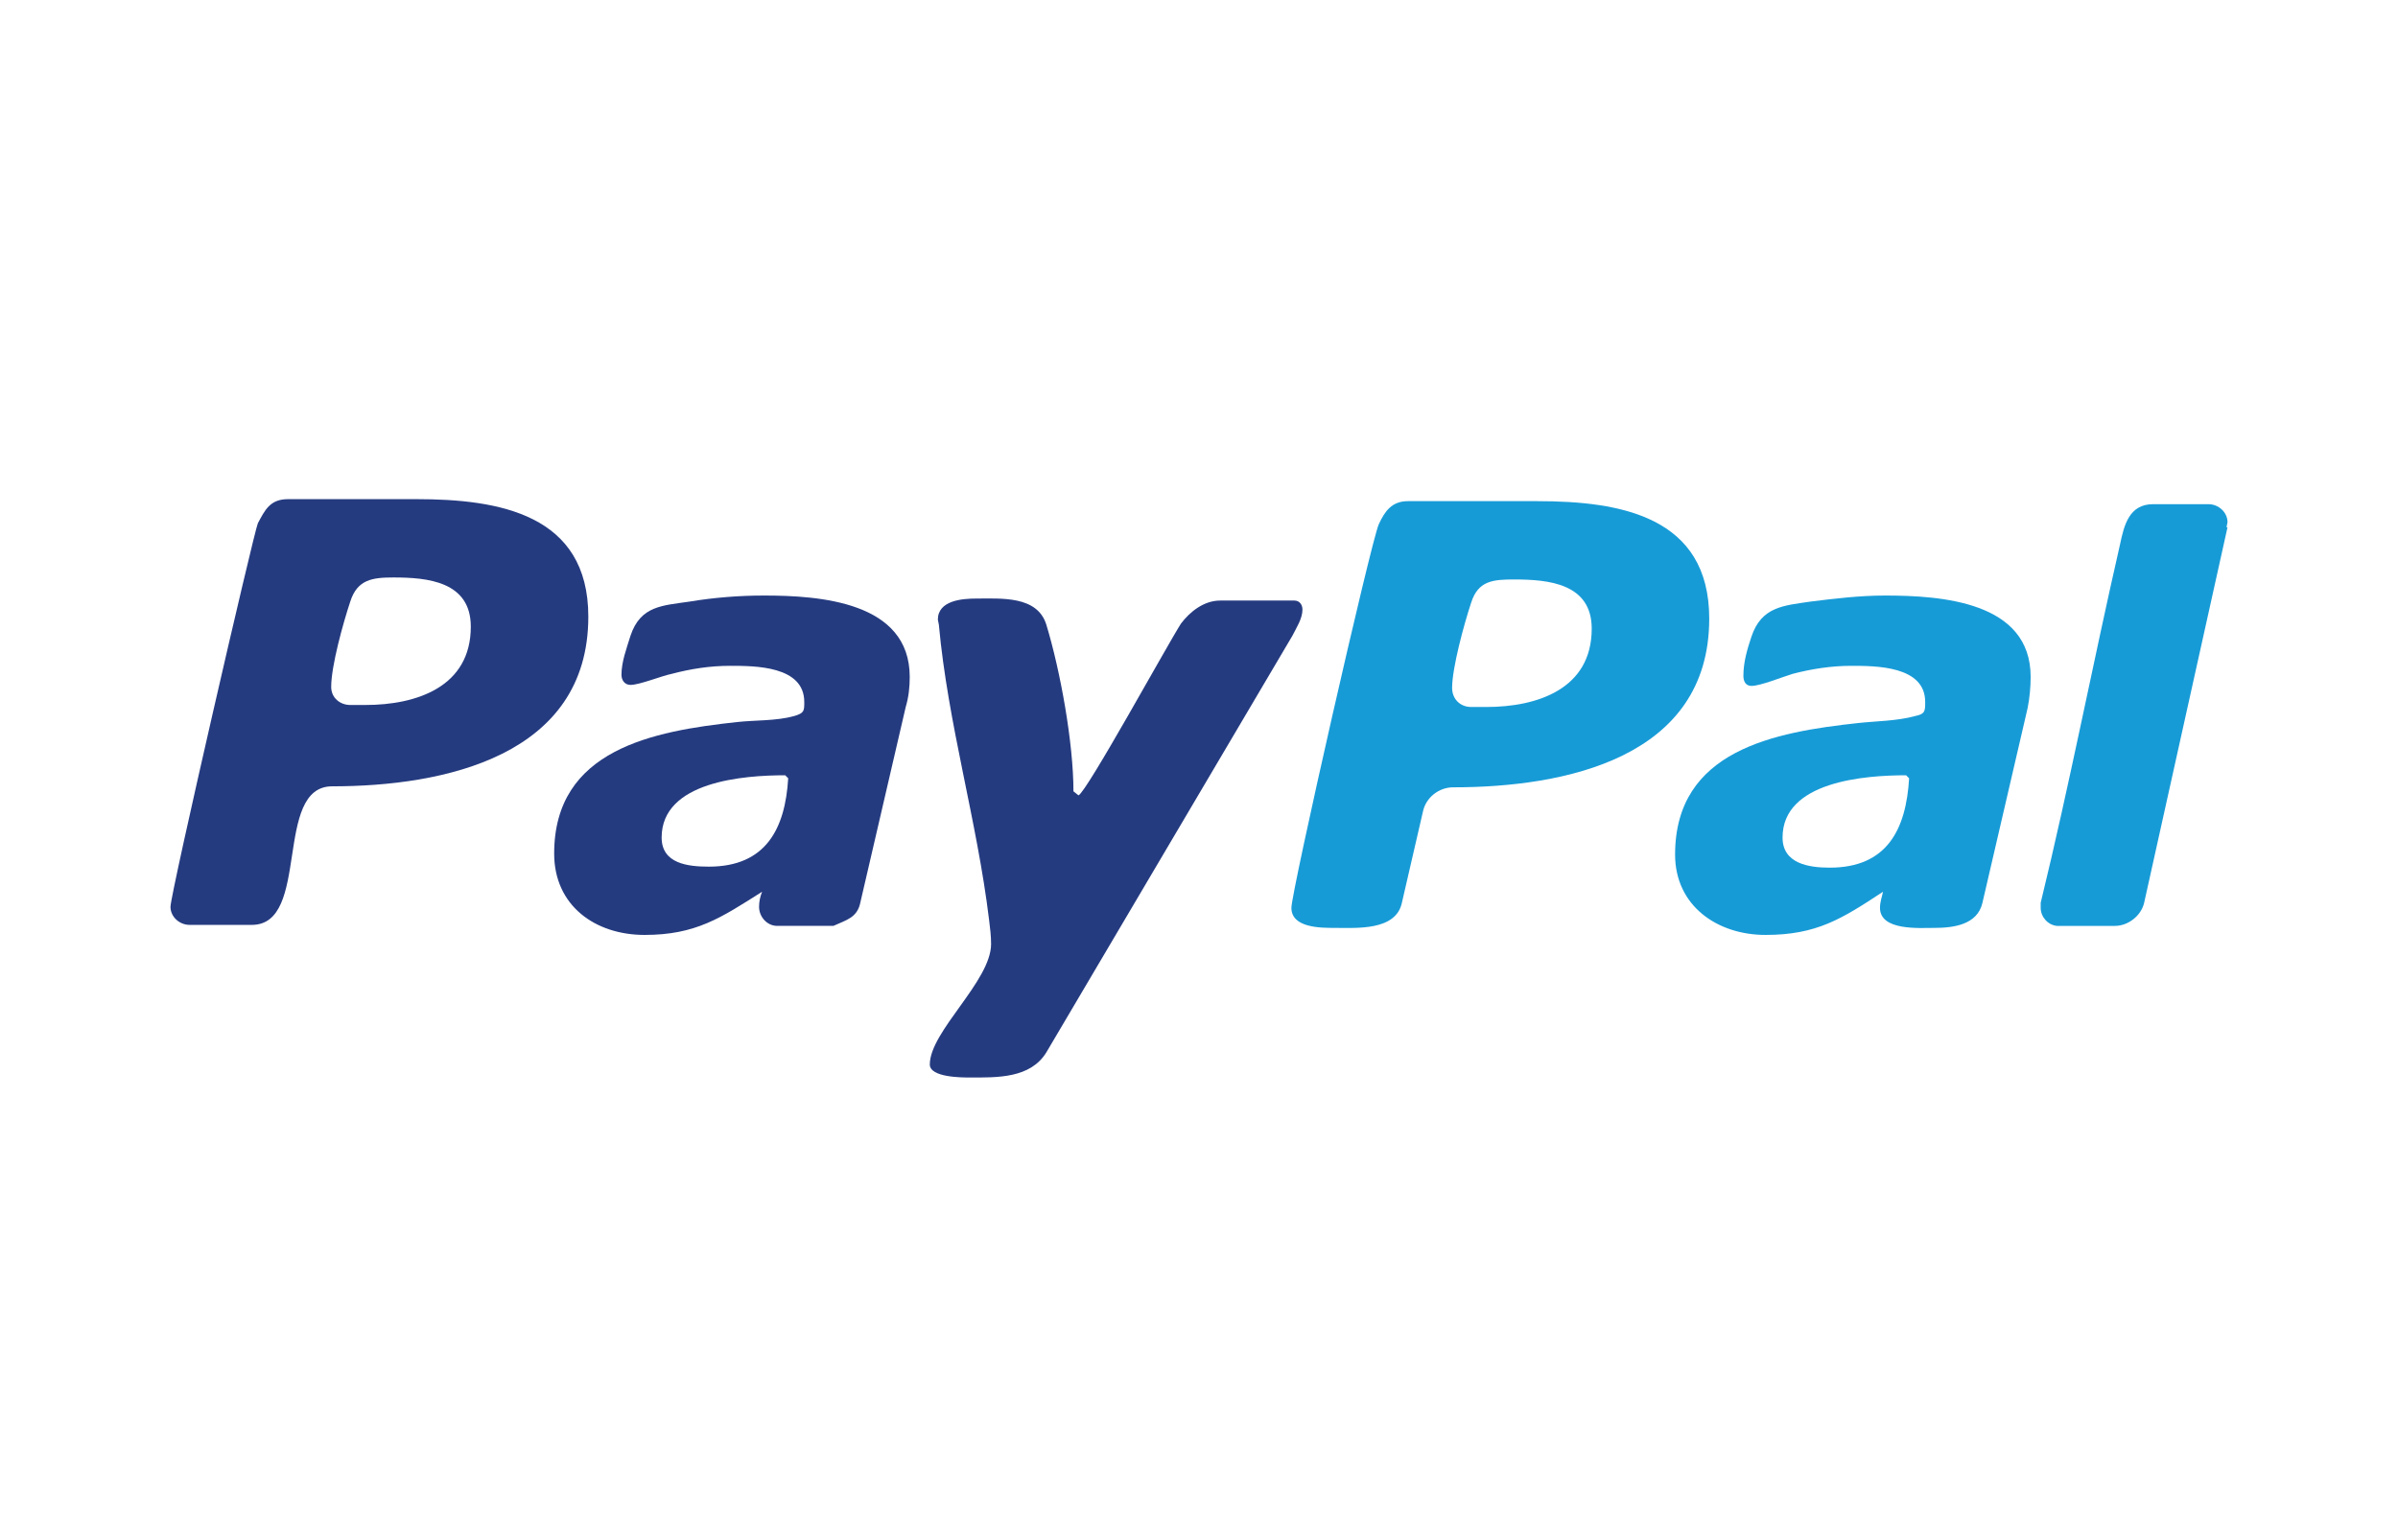
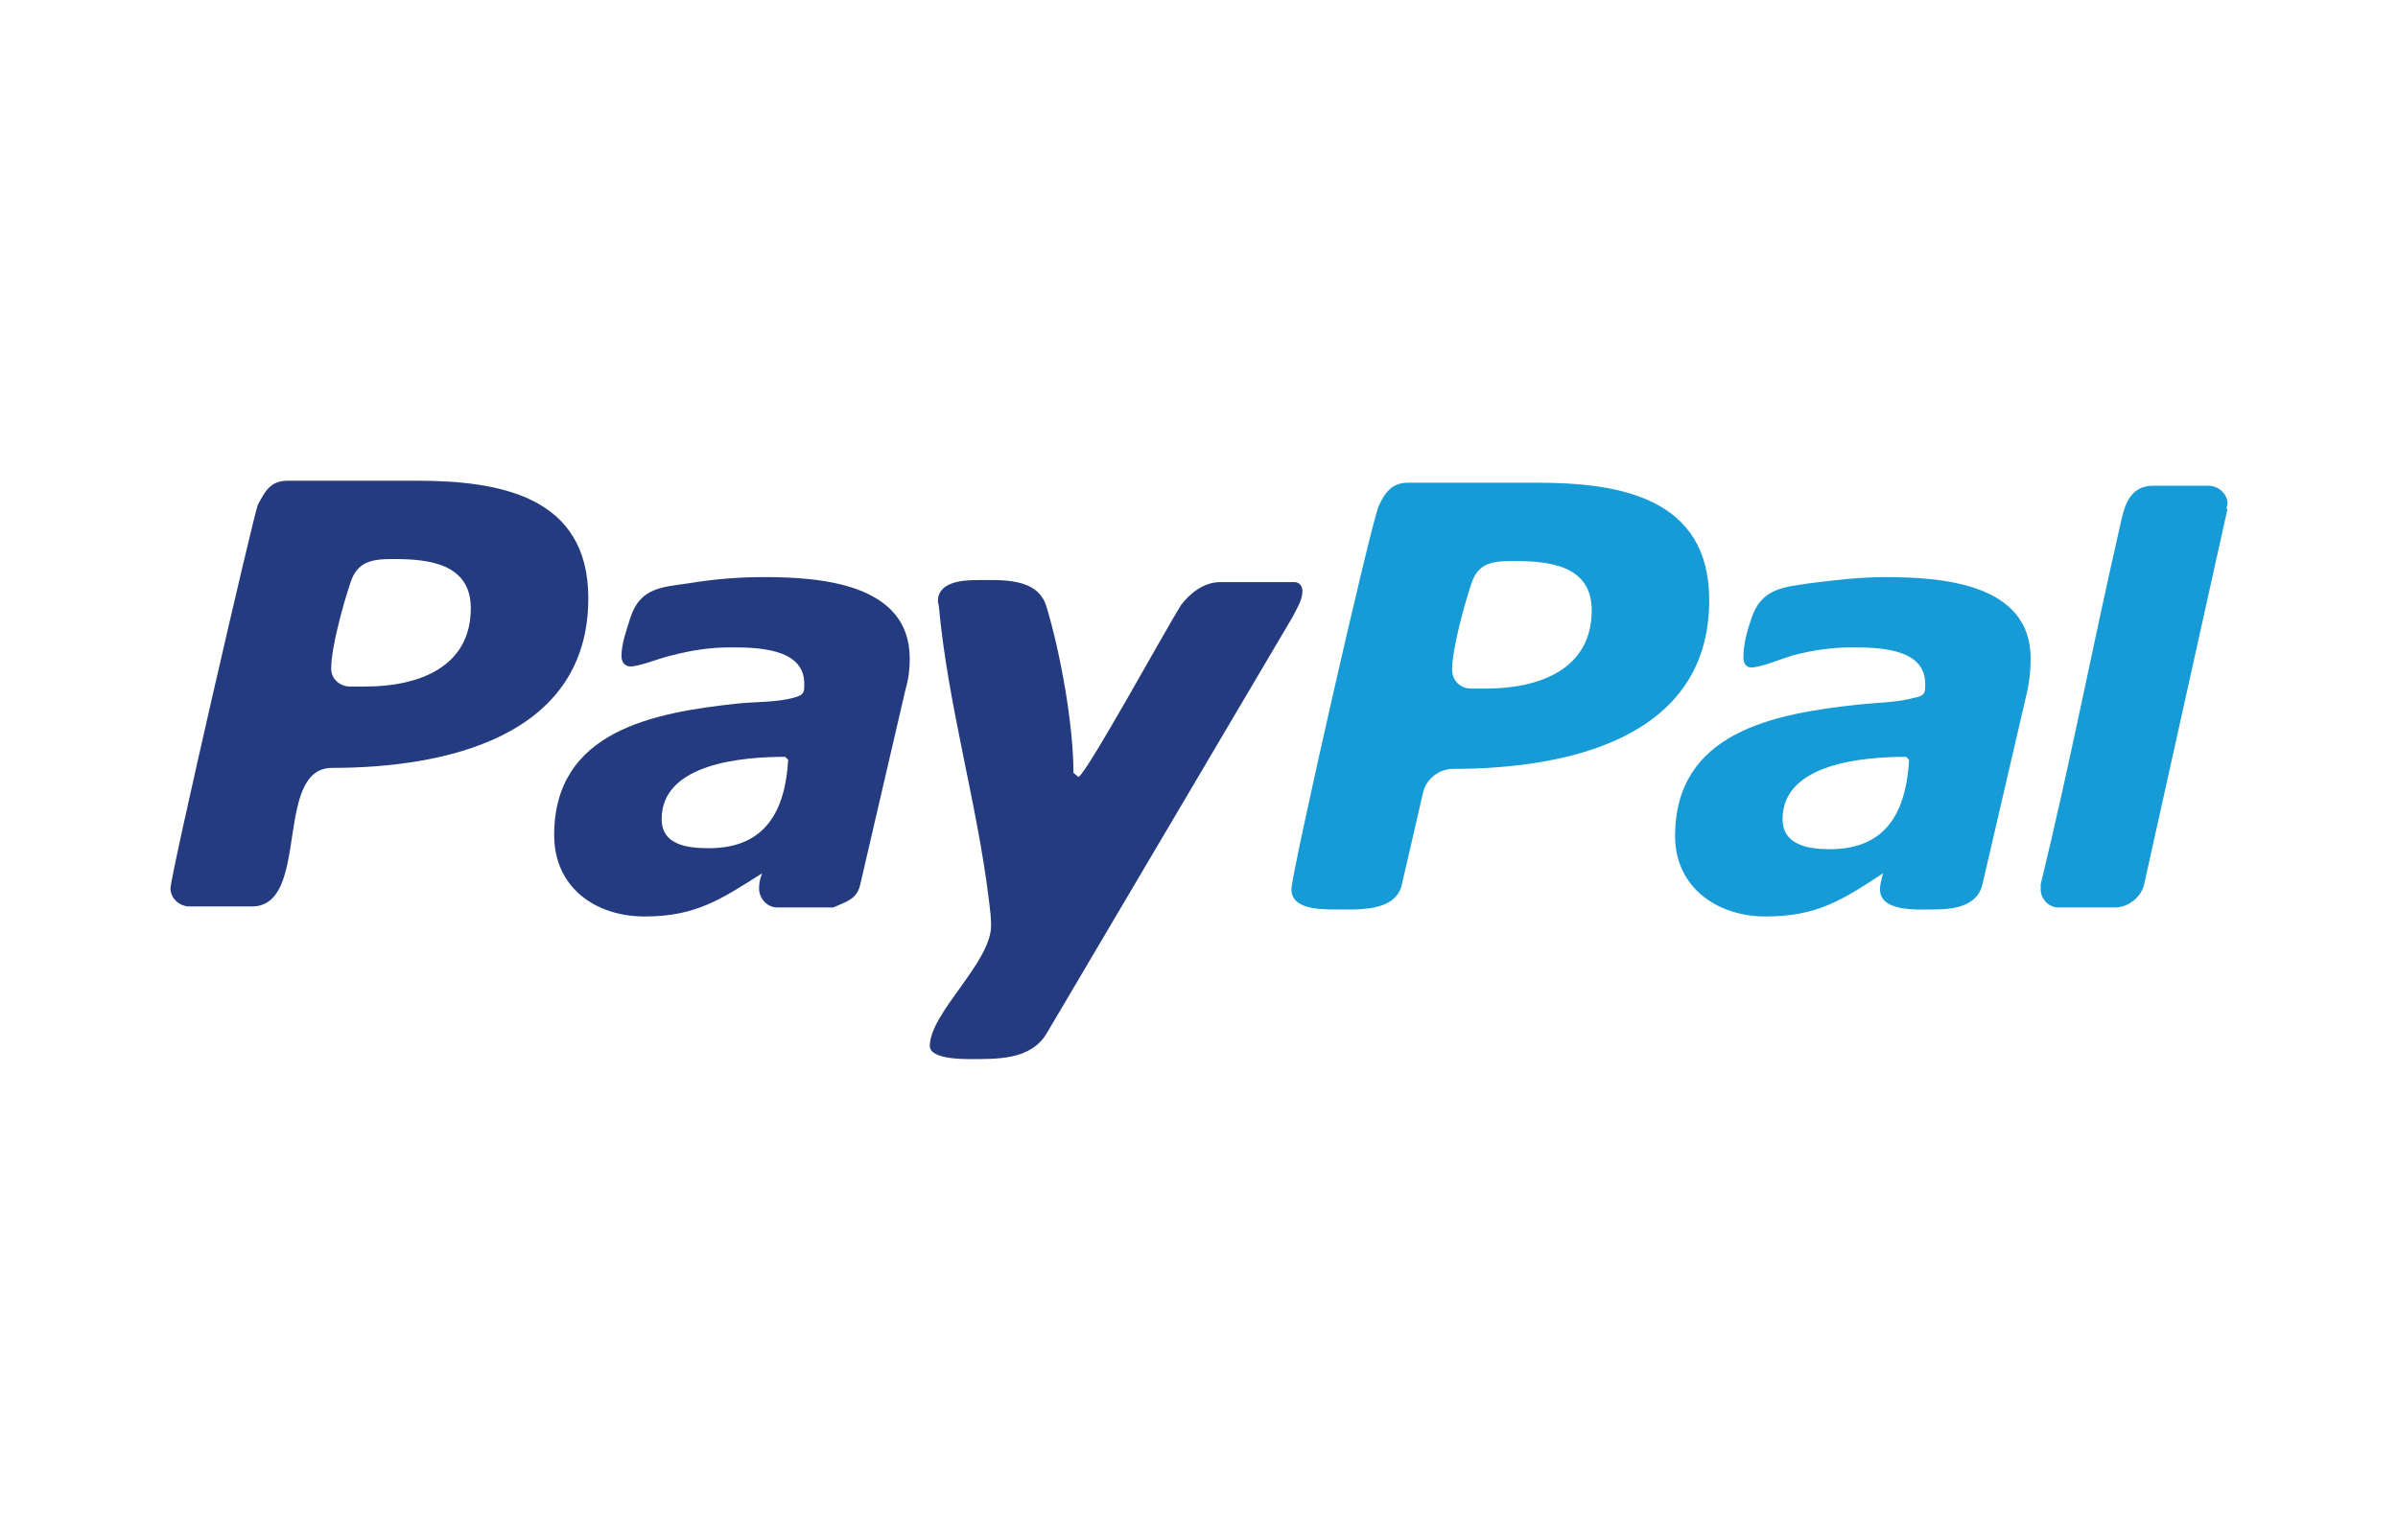
<svg xmlns="http://www.w3.org/2000/svg" version="1.1" id="Layer_1" x="0px" y="0px" width="780px" height="501px" viewBox="0 0 780 501" enable-background="new 0 0 780 501" xml:space="preserve">
  <g>
-     <path fill="#253B80" d="M248.536,193.772c-8.167,0-16.335,0.653-24.176,1.96c-8.821,1.307-16.01,1.307-19.275,11.107   c-1.307,4.248-2.94,8.495-2.94,12.742c0,1.634,0.979,3.268,2.94,3.268c2.939,0,10.127-2.94,13.395-3.594   c6.207-1.634,12.414-2.614,18.949-2.614c8.167,0,24.176,0,24.176,11.762c0,2.939,0,3.594-3.267,4.574   c-5.881,1.633-12.742,1.306-18.623,1.959c-27.116,2.941-59.46,8.821-59.46,42.798c0,16.988,13.395,26.463,29.404,26.463   c16.661,0,24.828-5.554,38.224-14.048c-0.653,1.634-0.98,3.267-0.98,4.901c0,3.267,2.614,6.207,5.881,6.207h18.295   c4.248-1.96,7.842-2.614,8.822-7.842l14.701-63.38c0.98-3.267,1.307-6.534,1.307-9.801   C295.908,195.732,266.506,193.772,248.536,193.772z M230.568,281.981c-6.861,0-15.355-0.98-15.355-9.475   c0-18.296,26.79-20.255,40.185-20.255l0.98,0.98C255.397,269.567,249.19,281.981,230.568,281.981z" />
-     <path fill="#253B80" d="M135.496,162.408H93.678c-5.882,0-7.515,3.594-9.802,7.841c-1.307,2.94-28.423,120.554-28.423,124.802   c0,3.267,2.94,5.88,6.207,5.88h20.256c19.276,0,6.86-45.085,26.138-45.085c36.264,0,83.309-9.801,83.309-55.213   C191.363,167.309,162.286,162.408,135.496,162.408z M118.835,229.382h-4.901c-3.268,0-6.208-2.287-6.208-5.88   c0-6.861,3.921-20.909,6.208-27.77c2.286-7.188,7.187-7.841,14.048-7.841c11.108,0,25.156,1.306,25.156,16.008   C153.138,223.502,135.496,229.382,118.835,229.382z" />
-     <path fill="#179BD7" d="M718.34,164.042h-17.969c-7.842,0-9.475,6.861-10.781,13.068c-8.822,38.551-16.336,77.755-25.813,116.632   v1.635c0,2.94,2.289,5.554,5.229,5.881h18.949c4.246,0,8.494-3.268,9.475-7.516l27.117-122.187h-0.328l0.328-1.633   C724.547,166.655,721.606,164.042,718.34,164.042z" />
-     <path fill="#179BD7" d="M613.141,193.772c-8.17,0-16.336,0.98-24.178,1.96c-8.82,1.307-16.008,1.634-19.275,11.435   c-1.307,3.92-2.613,8.167-2.613,12.742c0,1.633,0.652,3.267,2.613,3.267c2.941,0,10.129-2.94,13.396-3.92   c6.205-1.634,12.74-2.614,18.947-2.614c8.168,0,24.176,0,24.176,11.762c0,2.939,0,3.92-3.266,4.574   c-5.881,1.633-12.742,1.633-18.623,2.286c-27.117,2.94-59.459,8.82-59.459,42.798c0,16.661,13.721,26.136,29.402,26.136   c16.662,0,24.83-5.227,38.225-14.048c-0.326,1.634-0.98,3.267-0.98,5.228c0,7.515,12.742,6.534,17.643,6.534   c6.207,0,14.047-0.98,15.682-8.169l14.701-63.379c0.654-3.268,0.98-6.861,0.98-10.128   C660.512,195.732,631.436,193.772,613.141,193.772z M595.17,282.309c-6.861,0-15.354-1.308-15.354-9.802   c0-18.296,26.789-20.255,40.184-20.255l0.98,0.98C620,269.894,613.793,282.309,595.17,282.309z" />
-     <path fill="#179BD7" d="M500.098,163.061h-42.145c-5.227,0-7.512,3.267-9.473,7.514c-2.615,5.881-28.424,119.574-28.424,124.802   c0,6.534,9.475,6.534,14.049,6.534c7.188,0,19.928,0.98,21.889-8.169l6.859-29.729c0.98-4.574,5.229-7.841,9.803-7.841   c36.264,0,83.309-9.473,83.309-54.886C555.965,167.961,526.891,163.061,500.098,163.061z M483.438,230.036h-4.9   c-3.594,0-6.209-2.614-6.209-6.208c0-6.534,3.922-20.909,6.209-27.77c2.287-7.187,7.188-7.514,14.049-7.514   c11.107,0,25.154,1.307,25.154,16.008C517.74,224.155,500.098,230.036,483.438,230.036z" />
-     <path fill="#253B80" d="M423.651,198.345c0-1.633-0.98-2.94-2.613-2.94h-24.176c-5.229,0-9.802,3.594-12.742,7.514   c-4.574,7.188-30.711,54.887-33.324,55.867l-1.633-1.308c0-15.681-4.248-39.204-8.822-54.232   c-2.939-9.474-14.701-8.494-22.869-8.494c-4.573,0-12.414,0.653-12.414,6.861l0.326,1.633c2.94,32.344,12.415,63.707,16.336,96.052   c0.326,2.613,0.653,5.227,0.653,7.84c0,12.088-19.93,28.424-19.93,39.205c0,4.247,10.455,4.247,13.069,4.247   c8.82,0,19.602,0.327,24.828-8.168l80.045-135.583C421.69,204.226,423.651,201.286,423.651,198.345z" />
+     <path fill="#253B80" d="M248.536,187.772c-8.167,0-16.335,0.653-24.177,1.96c-8.82,1.307-16.01,1.307-19.274,11.107   c-1.308,4.248-2.94,8.495-2.94,12.742c0,1.634,0.979,3.268,2.94,3.268c2.938,0,10.127-2.94,13.395-3.594   c6.207-1.634,12.414-2.614,18.949-2.614c8.167,0,24.176,0,24.176,11.762c0,2.939,0,3.594-3.267,4.574   c-5.881,1.633-12.742,1.306-18.623,1.959c-27.116,2.941-59.46,8.821-59.46,42.798c0,16.988,13.395,26.463,29.404,26.463   c16.66,0,24.827-5.555,38.224-14.049c-0.653,1.635-0.98,3.268-0.98,4.901c0,3.267,2.614,6.207,5.882,6.207h18.295   c4.248-1.96,7.842-2.614,8.821-7.842l14.701-63.38c0.98-3.267,1.308-6.534,1.308-9.801   C295.908,189.732,266.506,187.772,248.536,187.772z M230.568,275.98c-6.86,0-15.354-0.979-15.354-9.475   c0-18.296,26.79-20.255,40.185-20.255l0.98,0.979C255.397,263.566,249.19,275.98,230.568,275.98z" />
+     <path fill="#253B80" d="M135.496,156.408H93.678c-5.882,0-7.515,3.594-9.802,7.841c-1.308,2.94-28.423,120.554-28.423,124.802   c0,3.268,2.939,5.881,6.207,5.881h20.256c19.275,0,6.859-45.086,26.138-45.086c36.264,0,83.309-9.801,83.309-55.213   C191.363,161.309,162.286,156.408,135.496,156.408z M118.835,223.382h-4.901c-3.268,0-6.208-2.287-6.208-5.88   c0-6.861,3.921-20.909,6.208-27.77c2.286-7.188,7.188-7.841,14.048-7.841c11.108,0,25.156,1.306,25.156,16.008   C153.138,217.502,135.496,223.382,118.835,223.382z" />
+     <path fill="#179BD7" d="M718.34,158.042h-17.97c-7.842,0-9.475,6.861-10.78,13.068c-8.822,38.551-16.336,77.755-25.813,116.632   v1.635c0,2.939,2.289,5.555,5.229,5.881h18.948c4.246,0,8.494-3.268,9.476-7.516l27.117-122.187h-0.328l0.328-1.633   C724.547,160.655,721.606,158.042,718.34,158.042z" />
+     <path fill="#179BD7" d="M613.141,187.772c-8.17,0-16.336,0.98-24.178,1.96c-8.82,1.307-16.009,1.634-19.275,11.435   c-1.307,3.92-2.613,8.167-2.613,12.742c0,1.633,0.652,3.267,2.613,3.267c2.941,0,10.129-2.94,13.396-3.92   c6.204-1.634,12.739-2.614,18.946-2.614c8.168,0,24.177,0,24.177,11.762c0,2.939,0,3.92-3.267,4.574   c-5.881,1.633-12.742,1.633-18.623,2.286c-27.117,2.94-59.459,8.82-59.459,42.798c0,16.66,13.722,26.136,29.402,26.136   c16.662,0,24.83-5.228,38.225-14.048c-0.326,1.634-0.979,3.267-0.979,5.228c0,7.515,12.742,6.534,17.643,6.534   c6.207,0,14.047-0.98,15.682-8.169l14.701-63.379c0.654-3.268,0.98-6.861,0.98-10.128   C660.512,189.732,631.436,187.772,613.141,187.772z M595.17,276.309c-6.861,0-15.354-1.308-15.354-9.802   c0-18.296,26.789-20.255,40.185-20.255l0.979,0.98C620,263.895,613.793,276.309,595.17,276.309z" />
+     <path fill="#179BD7" d="M500.098,157.061h-42.146c-5.227,0-7.512,3.267-9.473,7.514c-2.615,5.881-28.424,119.573-28.424,124.802   c0,6.534,9.475,6.534,14.049,6.534c7.188,0,19.928,0.979,21.889-8.169l6.859-29.729c0.98-4.574,5.229-7.842,9.803-7.842   c36.265,0,83.31-9.473,83.31-54.886C555.965,161.961,526.891,157.061,500.098,157.061z M483.438,224.036h-4.9   c-3.594,0-6.209-2.614-6.209-6.208c0-6.534,3.922-20.909,6.209-27.77c2.287-7.187,7.188-7.514,14.05-7.514   c11.106,0,25.153,1.307,25.153,16.008C517.74,218.155,500.098,224.036,483.438,224.036z" />
+     <path fill="#253B80" d="M423.651,192.345c0-1.633-0.979-2.94-2.613-2.94h-24.176c-5.229,0-9.802,3.594-12.742,7.514   c-4.573,7.188-30.711,54.888-33.323,55.867l-1.634-1.308c0-15.682-4.248-39.205-8.821-54.232   c-2.939-9.474-14.701-8.494-22.869-8.494c-4.573,0-12.414,0.653-12.414,6.861l0.326,1.633   c2.939,32.344,12.415,63.707,16.336,96.052c0.326,2.613,0.652,5.228,0.652,7.841c0,12.088-19.93,28.424-19.93,39.204   c0,4.247,10.455,4.247,13.069,4.247c8.82,0,19.602,0.327,24.828-8.168l80.045-135.583   C421.69,198.226,423.651,195.286,423.651,192.345z" />
  </g>
</svg>
